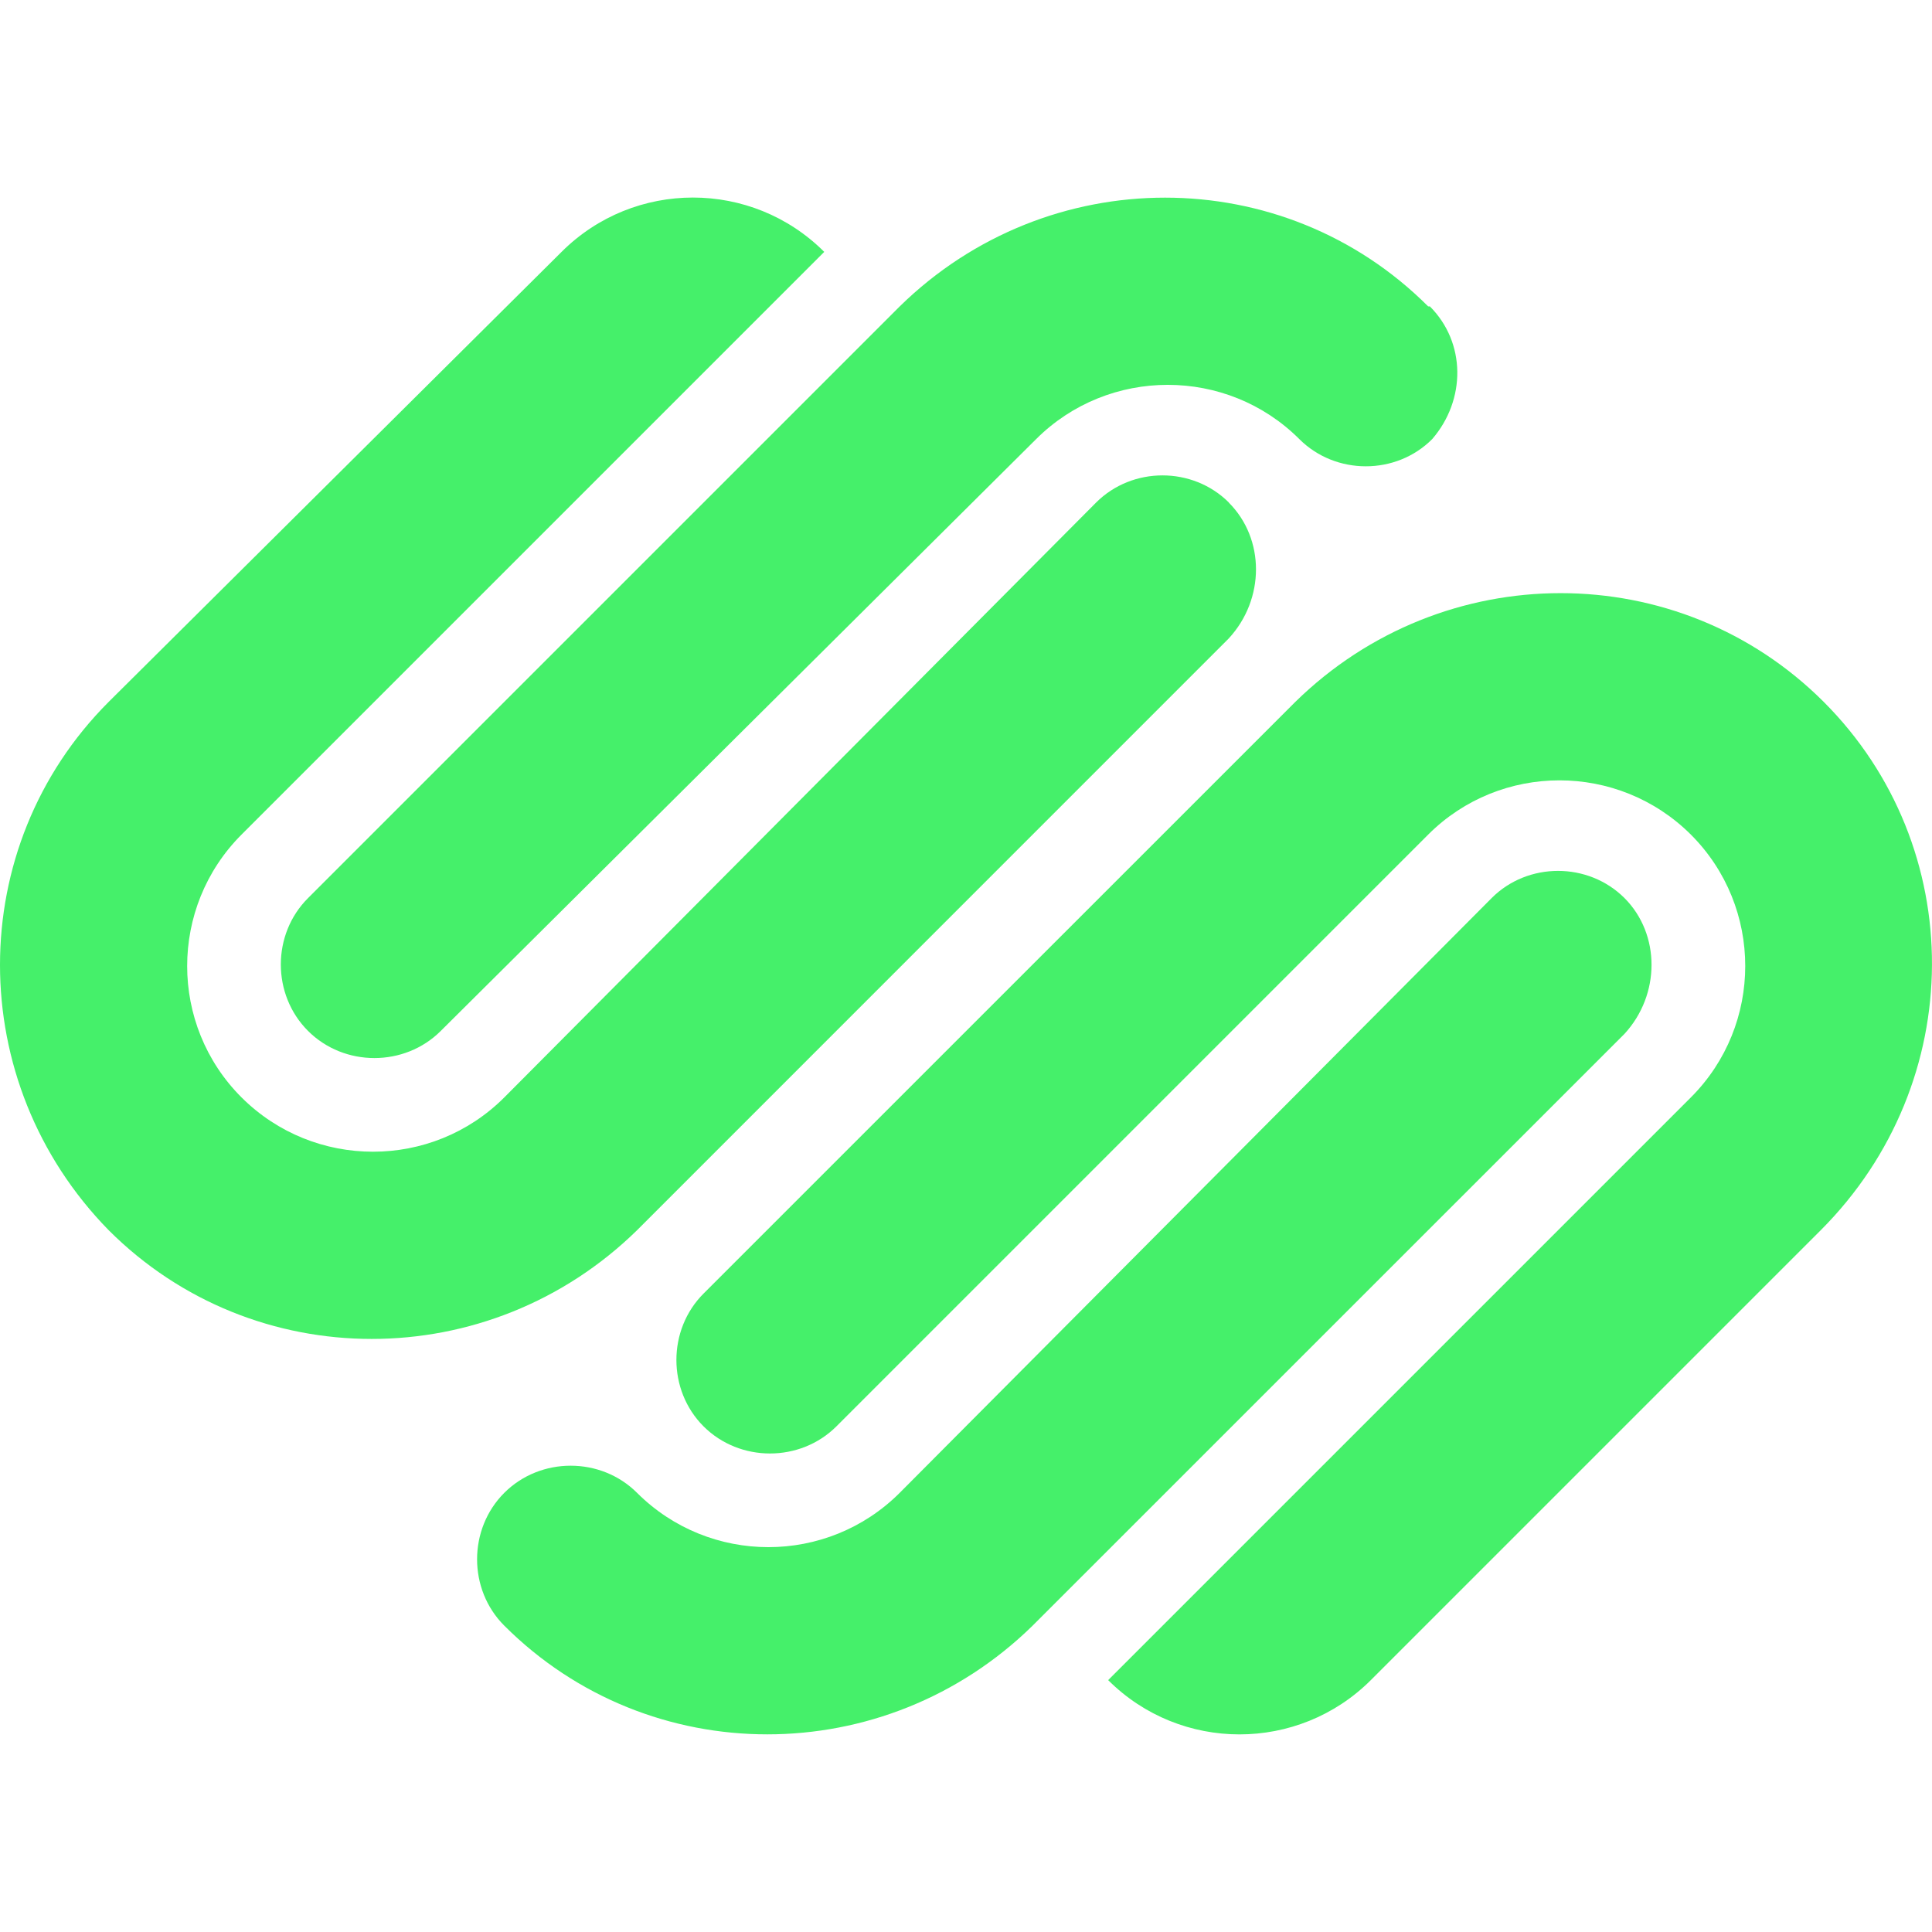
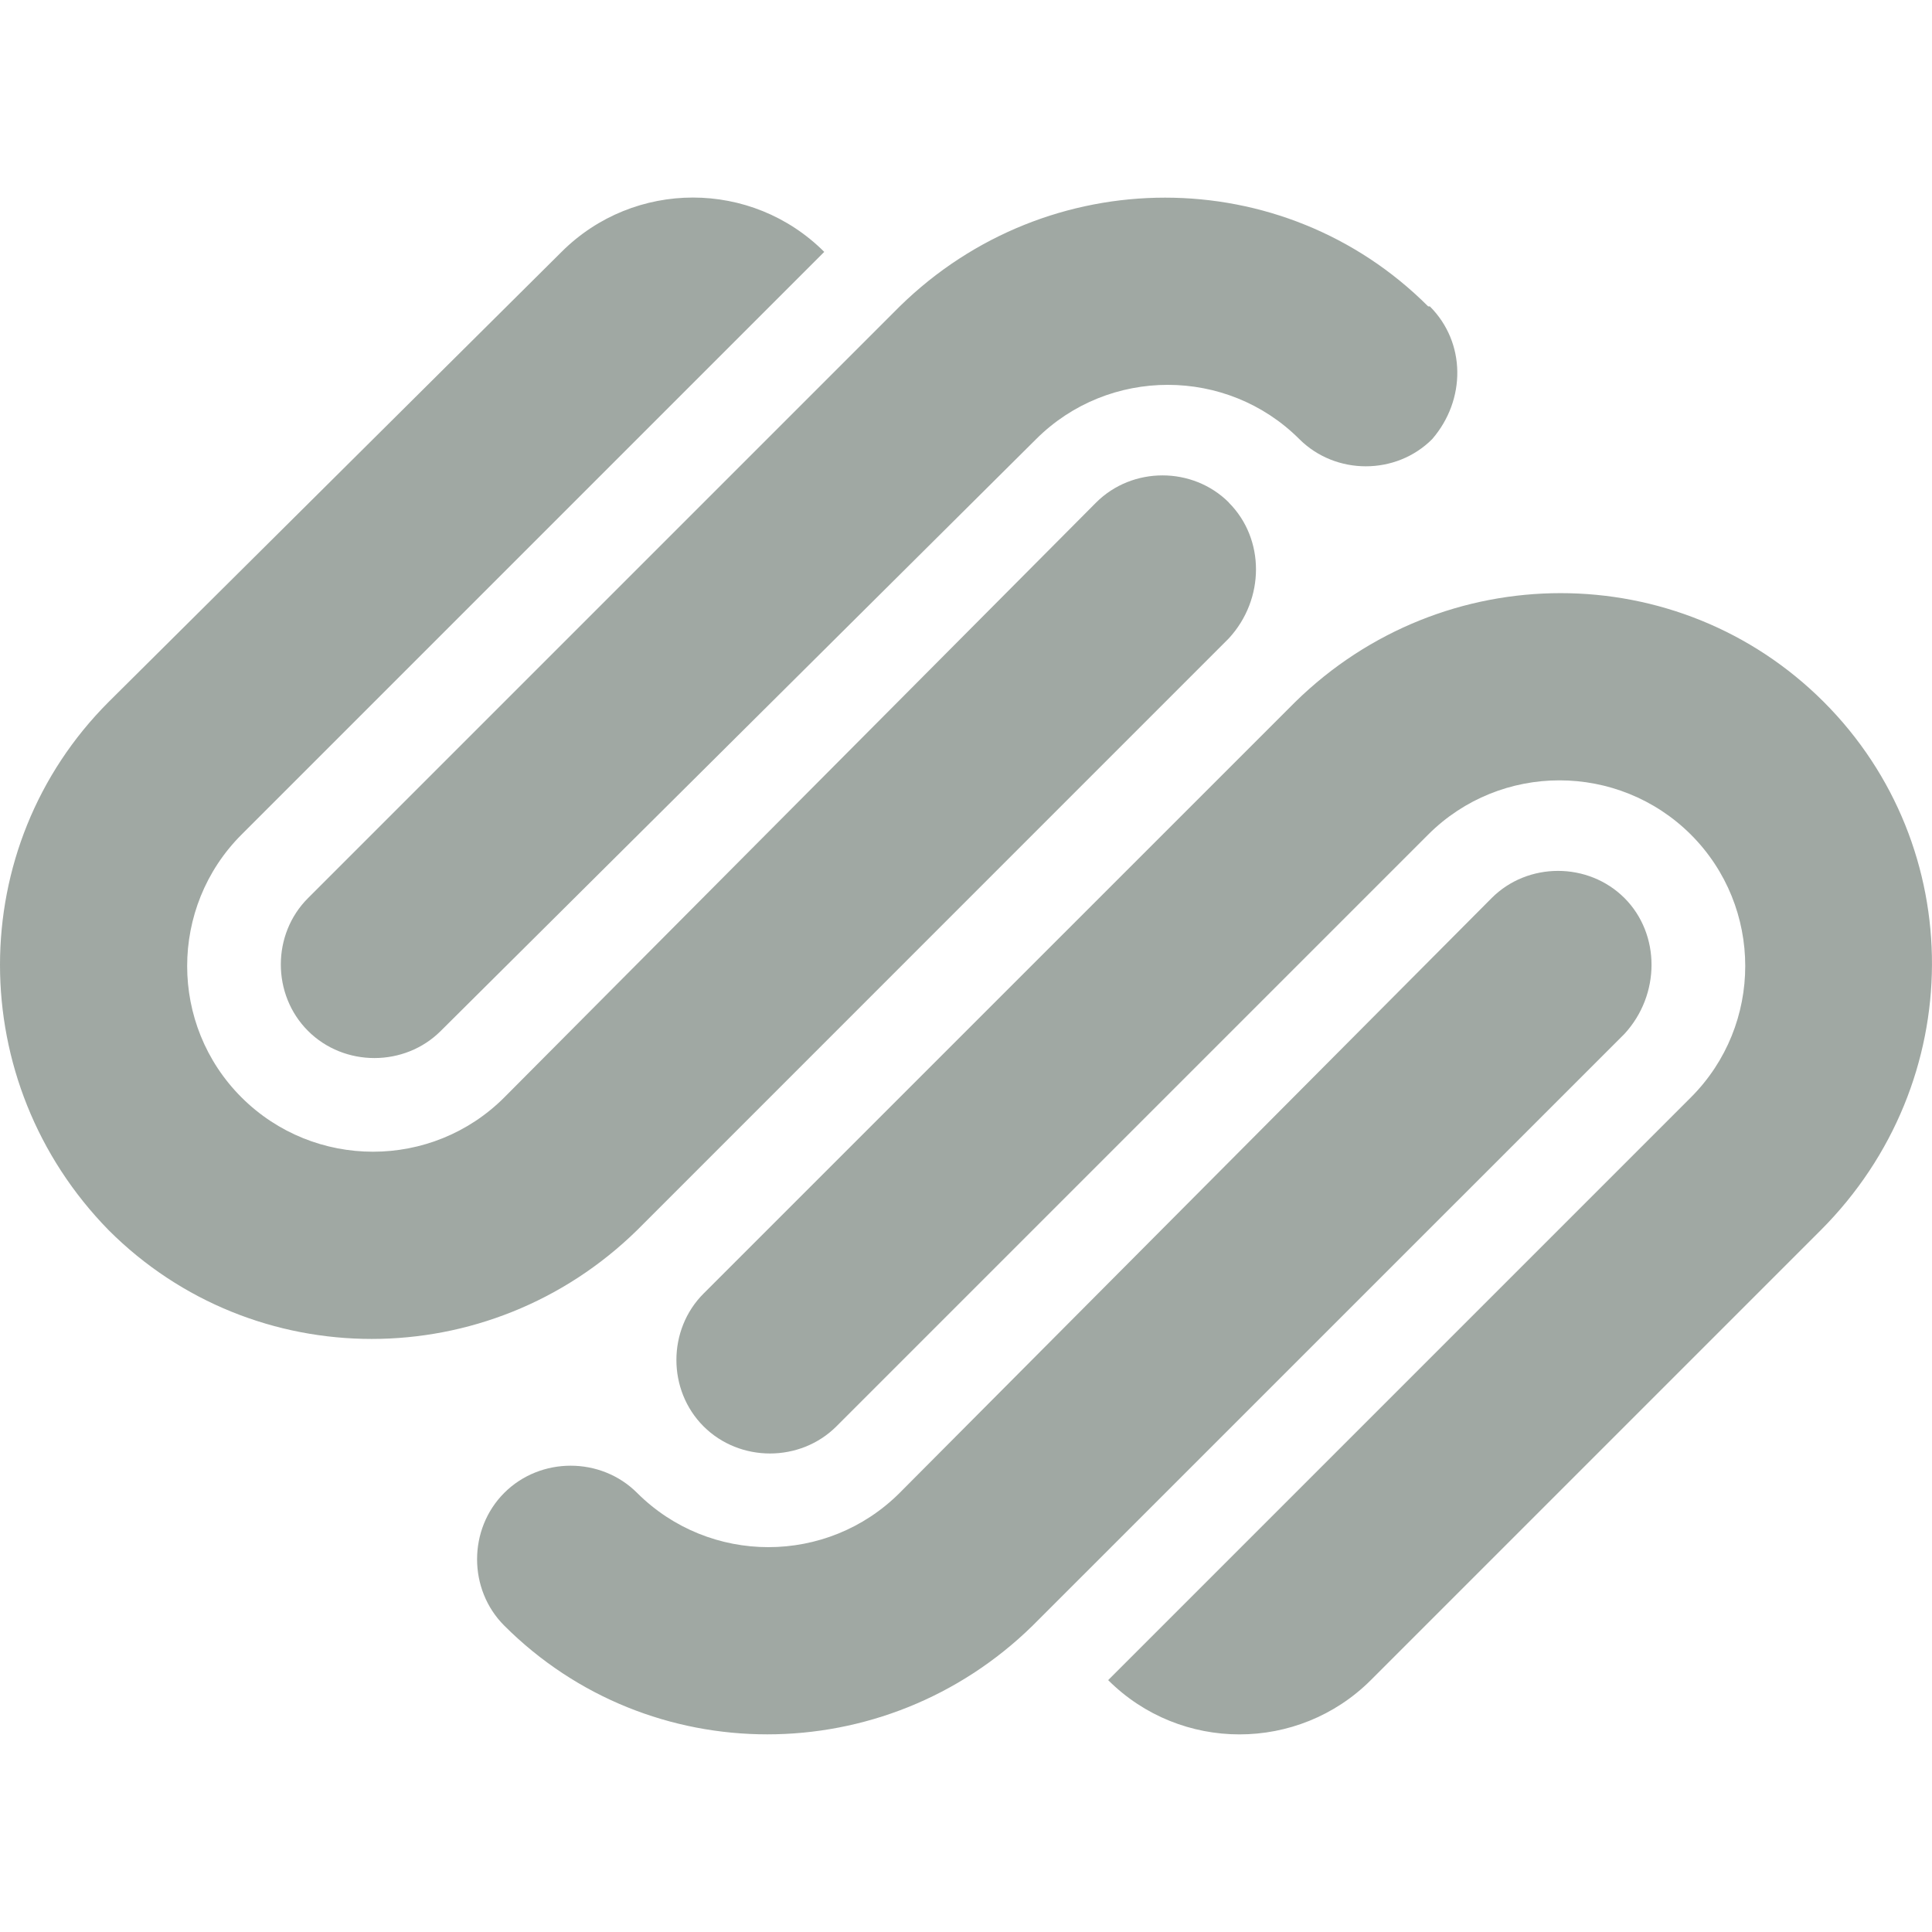
- <svg xmlns="http://www.w3.org/2000/svg" fill="#45F06A" role="img" viewBox="0 0 24 24">
+ <svg xmlns="http://www.w3.org/2000/svg" fill="#A0A8A3" role="img" viewBox="0 0 24 24">
  <path d="M22.655 8.719c-1.802-1.801-4.726-1.801-6.564 0l-7.351 7.35c-.45.45-.45 1.2 0 1.65.45.449 1.2.449 1.65 0l7.351-7.351c.899-.899 2.362-.899 3.264 0 .9.9.9 2.364 0 3.264l-7.239 7.239c.9.899 2.362.899 3.263 0l5.589-5.589c1.836-1.838 1.836-4.763.037-6.563zm-2.475 2.437c-.451-.45-1.201-.45-1.65 0l-7.354 7.389c-.9.899-2.361.899-3.262 0-.45-.45-1.2-.45-1.65 0s-.45 1.2 0 1.649c1.801 1.801 4.726 1.801 6.564 0l7.351-7.35c.449-.487.449-1.239.001-1.688zm-2.439-7.35c-1.801-1.801-4.726-1.801-6.564 0l-7.351 7.351c-.45.449-.45 1.199 0 1.649s1.2.45 1.65 0l7.395-7.351c.9-.899 2.371-.899 3.27 0 .451.45 1.201.45 1.65 0 .421-.487.421-1.199-.029-1.649h-.021zm-2.475 2.437c-.45-.45-1.2-.45-1.65 0l-7.351 7.389c-.899.9-2.363.9-3.265 0-.9-.899-.9-2.363 0-3.264l7.239-7.239c-.9-.9-2.362-.9-3.263 0L1.35 8.719c-1.8 1.8-1.8 4.725 0 6.563 1.801 1.801 4.725 1.801 6.564 0l7.35-7.351c.451-.488.451-1.238 0-1.688h.002z" />
</svg>
